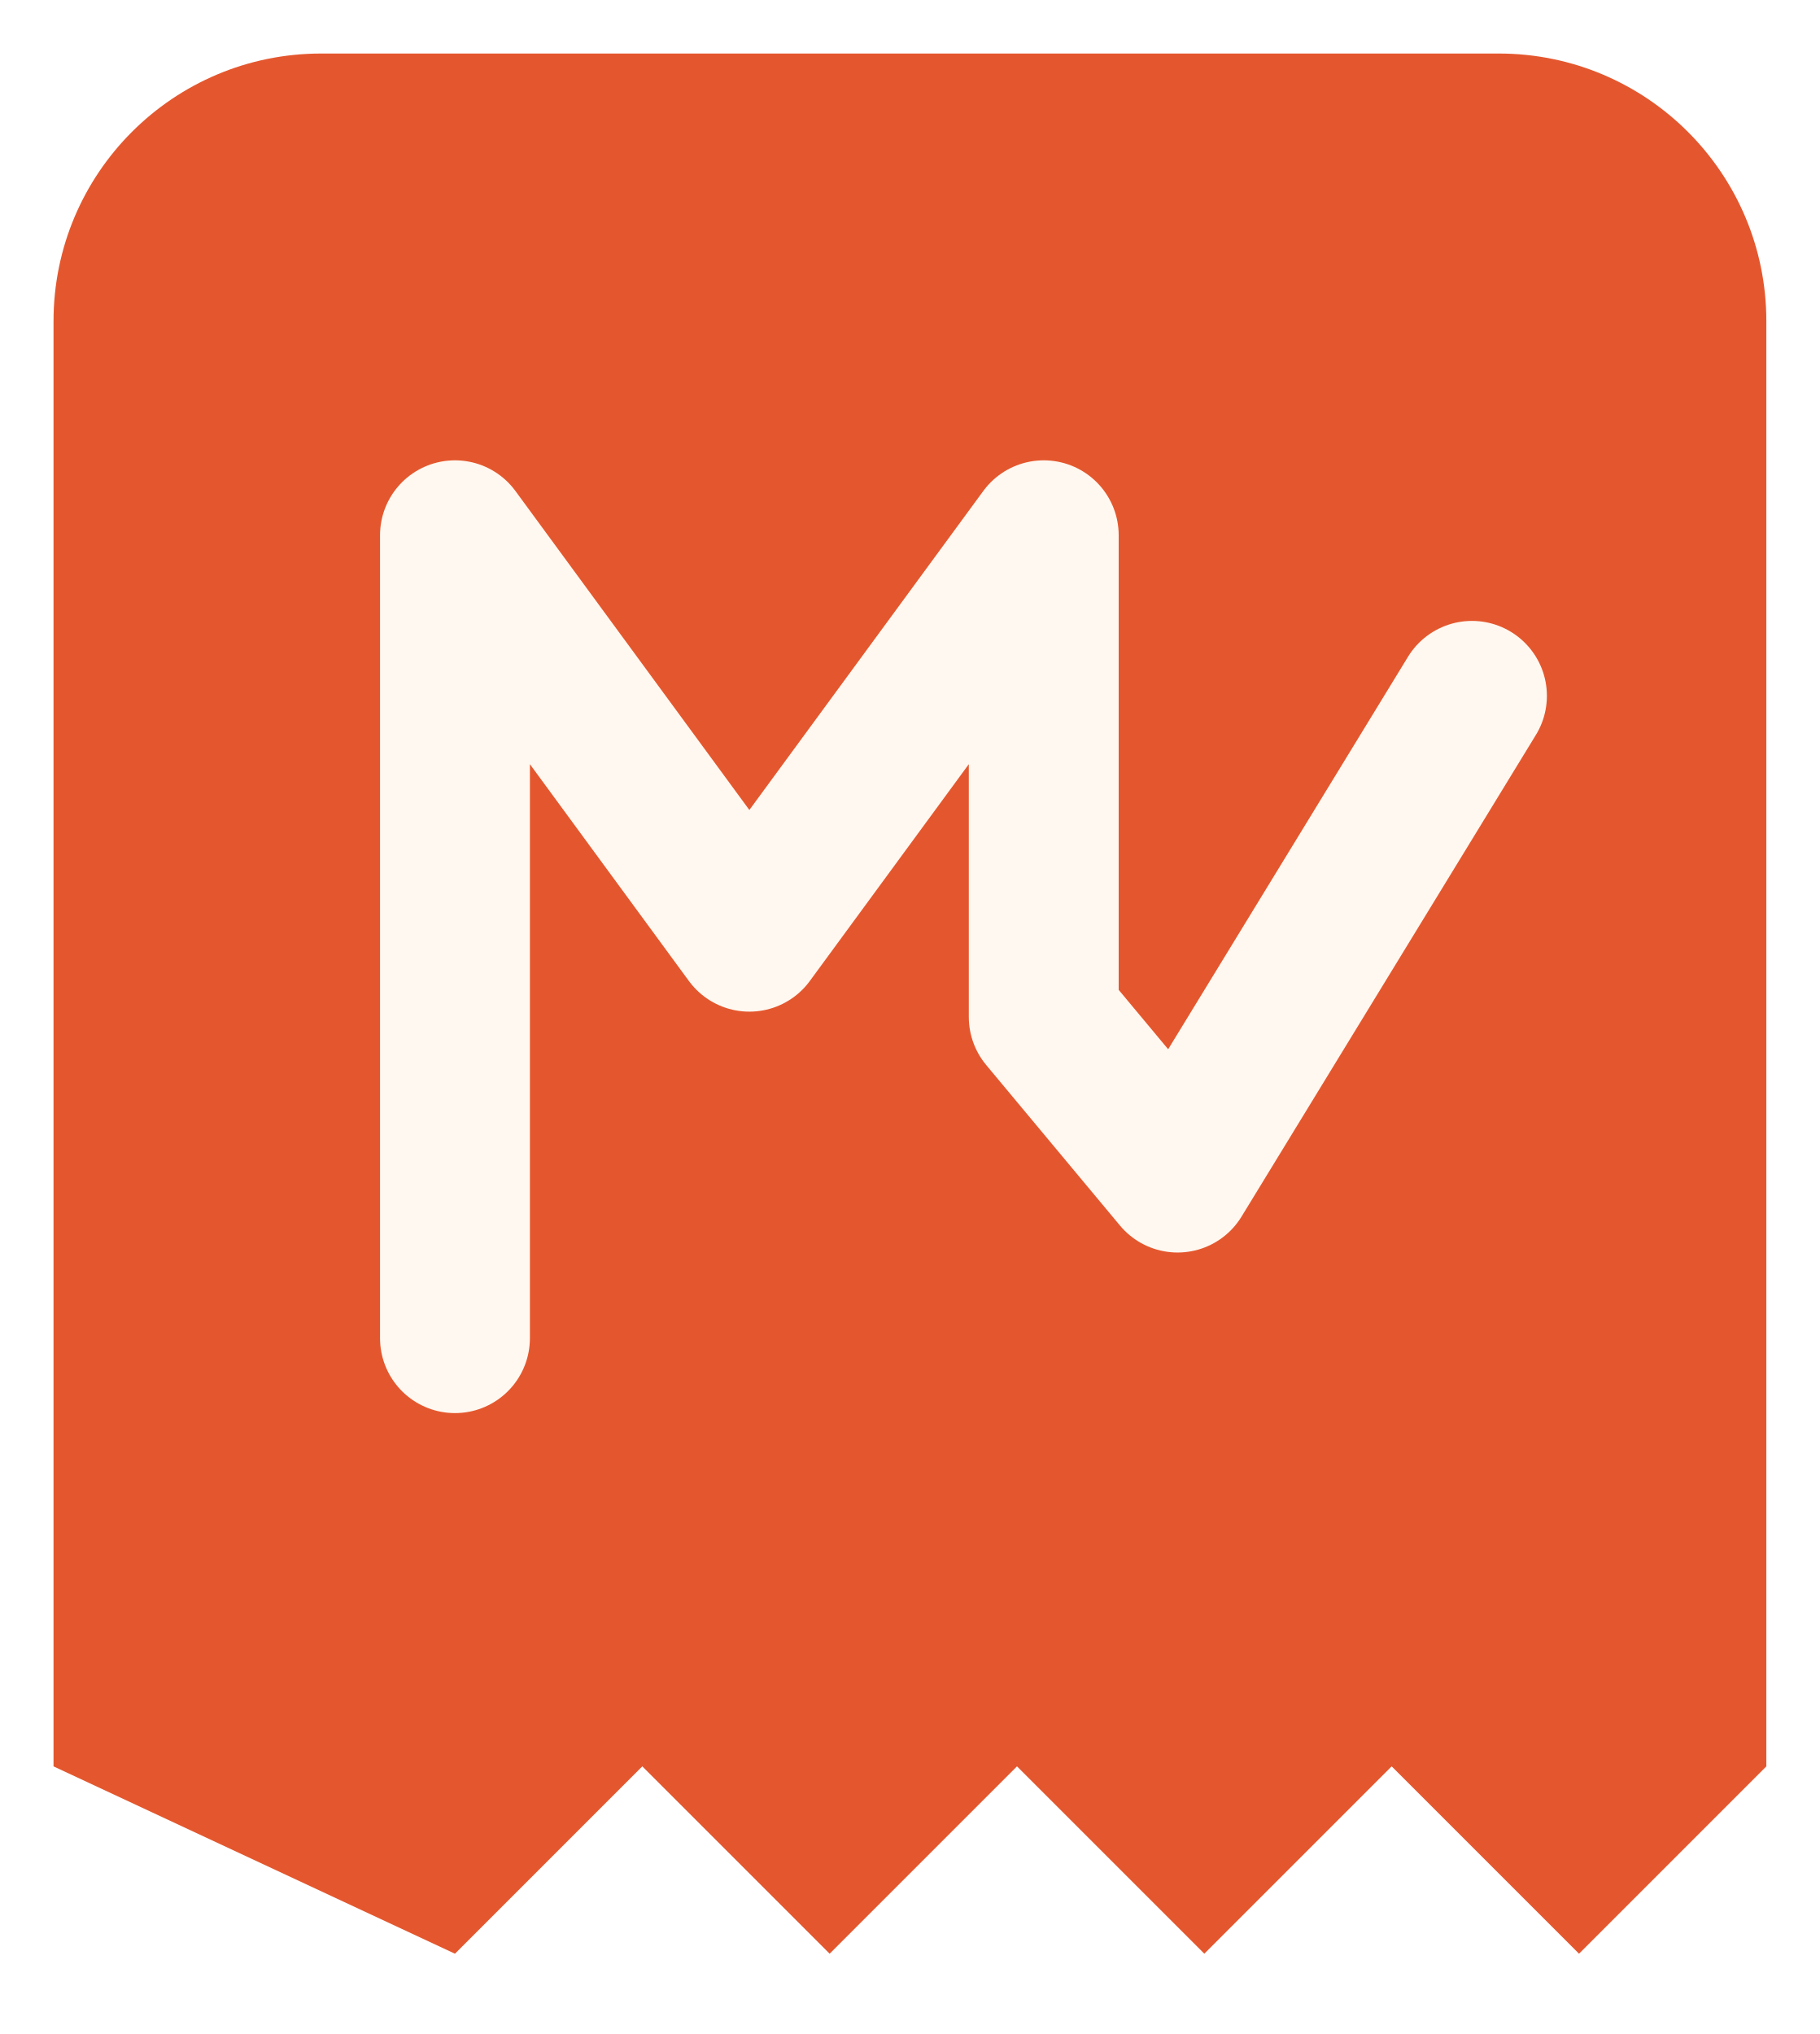
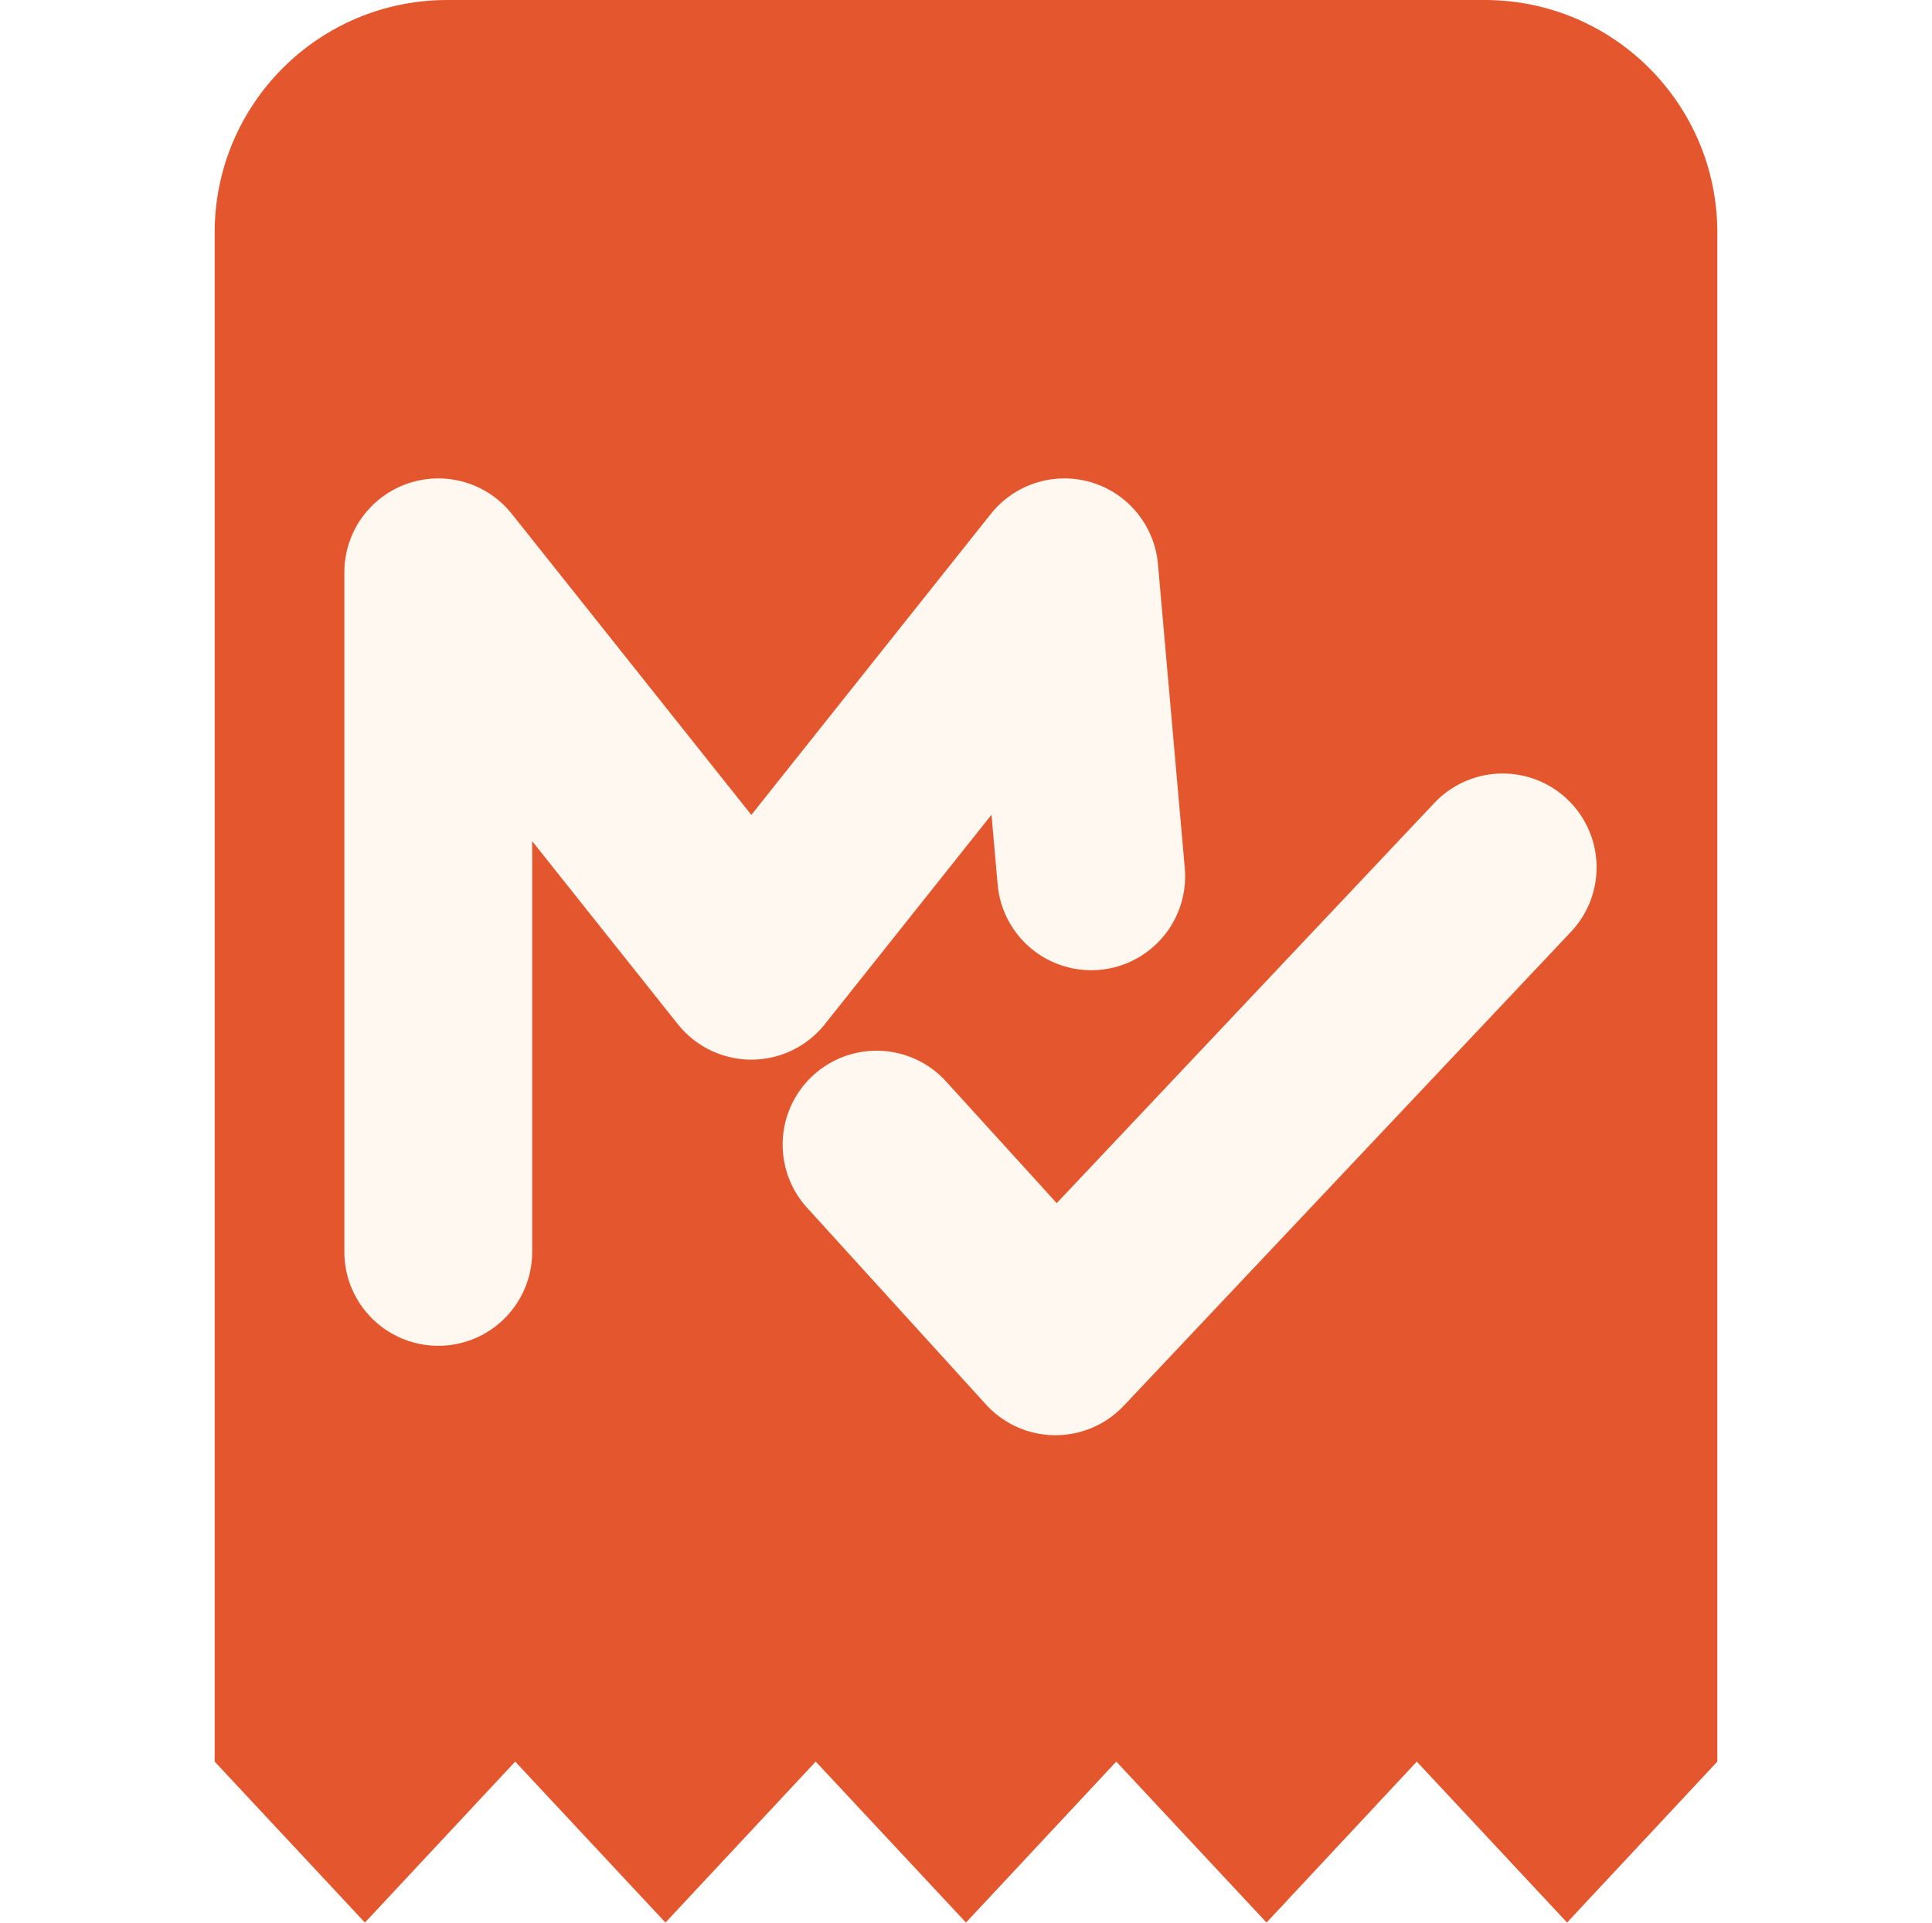
- <svg xmlns="http://www.w3.org/2000/svg" viewBox="0 0 34 38">
-   <path d="M6 1h22a5 5 0 0 1 5 5v27l-3.5 3.5-3.5-3.5-3.5 3.5-3.5-3.5-3.5 3.5-3.5-3.5-3.5 3.5L1 33V6a5 5 0 0 1 5-5z" fill="#E4572E" />
-   <polyline points="8.5,25 8.5,10 14,17.5 19.5,10 19.5,19 22,22 27.5,13" fill="none" stroke="#FFF8F0" stroke-width="2.8" stroke-linecap="round" stroke-linejoin="round" />
+ <svg xmlns="http://www.w3.org/2000/svg" viewBox="-24 0 216 215">
+   <path d="M0 26a26 26 0 0 1 26-26h116a26 26 0 0 1 26 26v171l-16.8 18-16.8-18-16.8 18-16.8-18-16.8 18-16.8-18-16.8 18-16.8-18-16.8 18L0 197z" fill="#E4572E" />
+   <polyline points="25,140 25,64 60,108 95,64 98,98" fill="none" stroke="#FFF8F0" stroke-width="21" stroke-linecap="round" stroke-linejoin="round" />
+   <polyline points="74,128 94,150 144,97" fill="none" stroke="#FFF8F0" stroke-width="21" stroke-linecap="round" stroke-linejoin="round" />
</svg>
